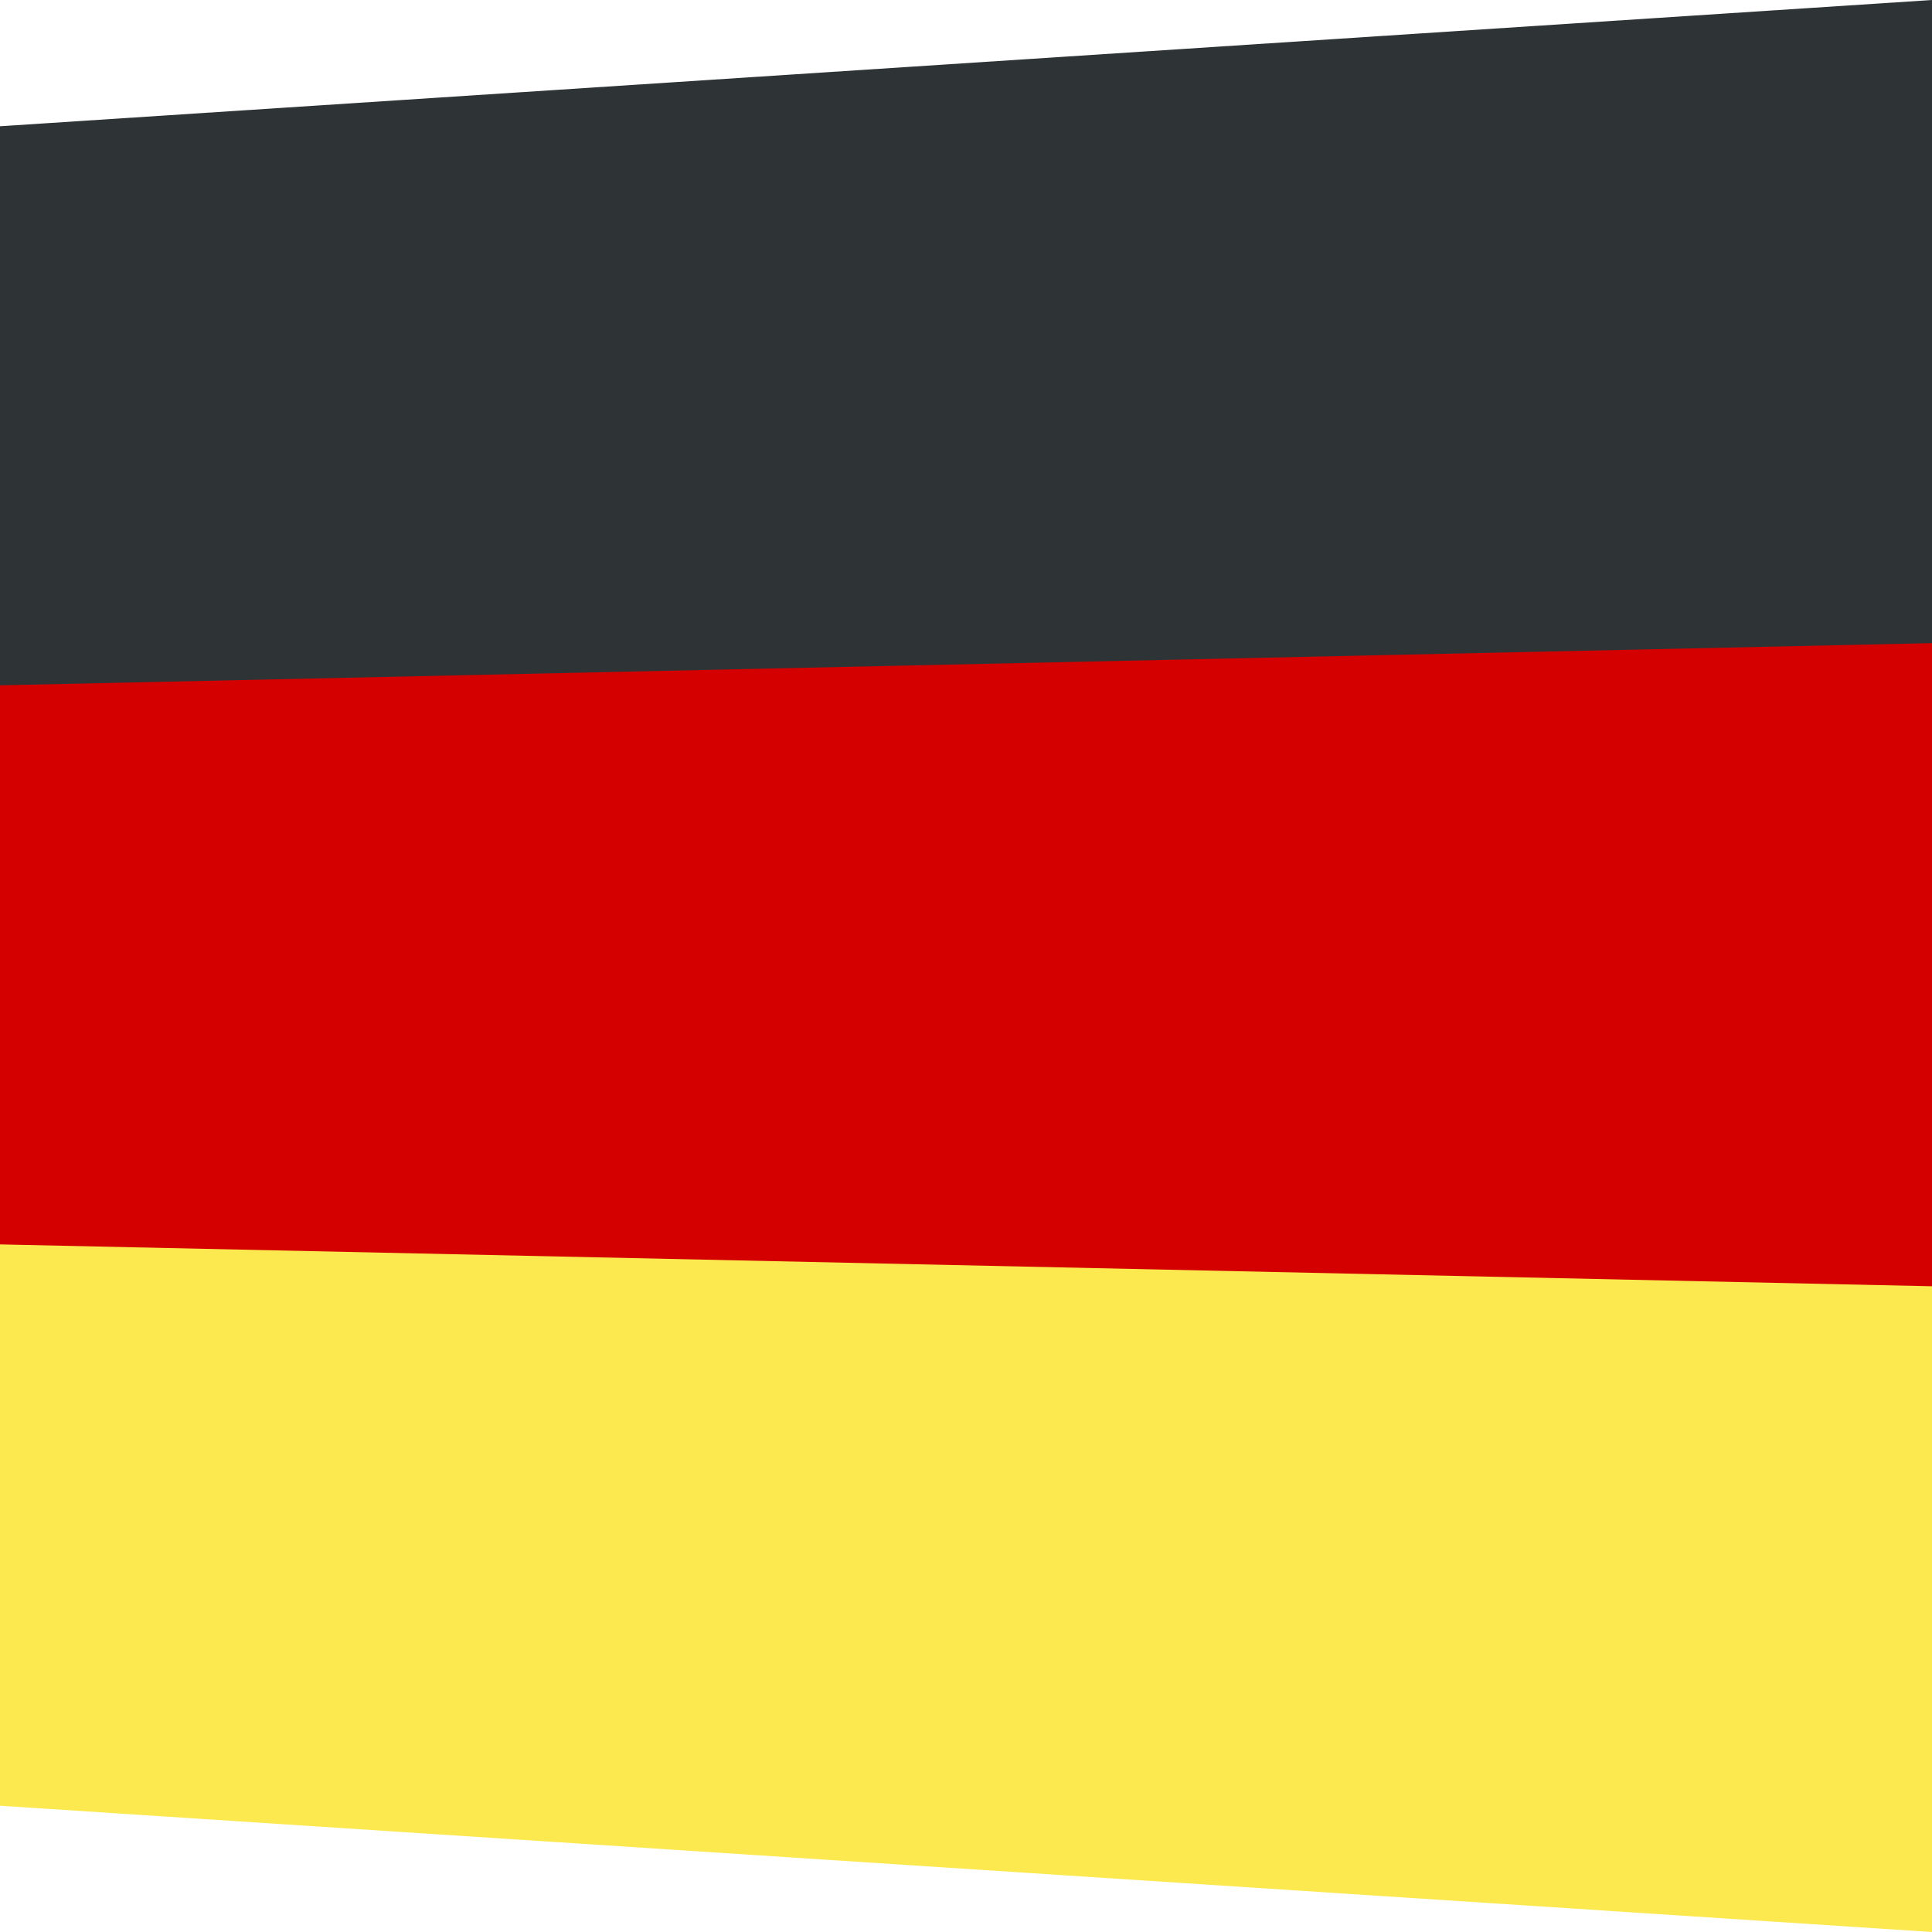
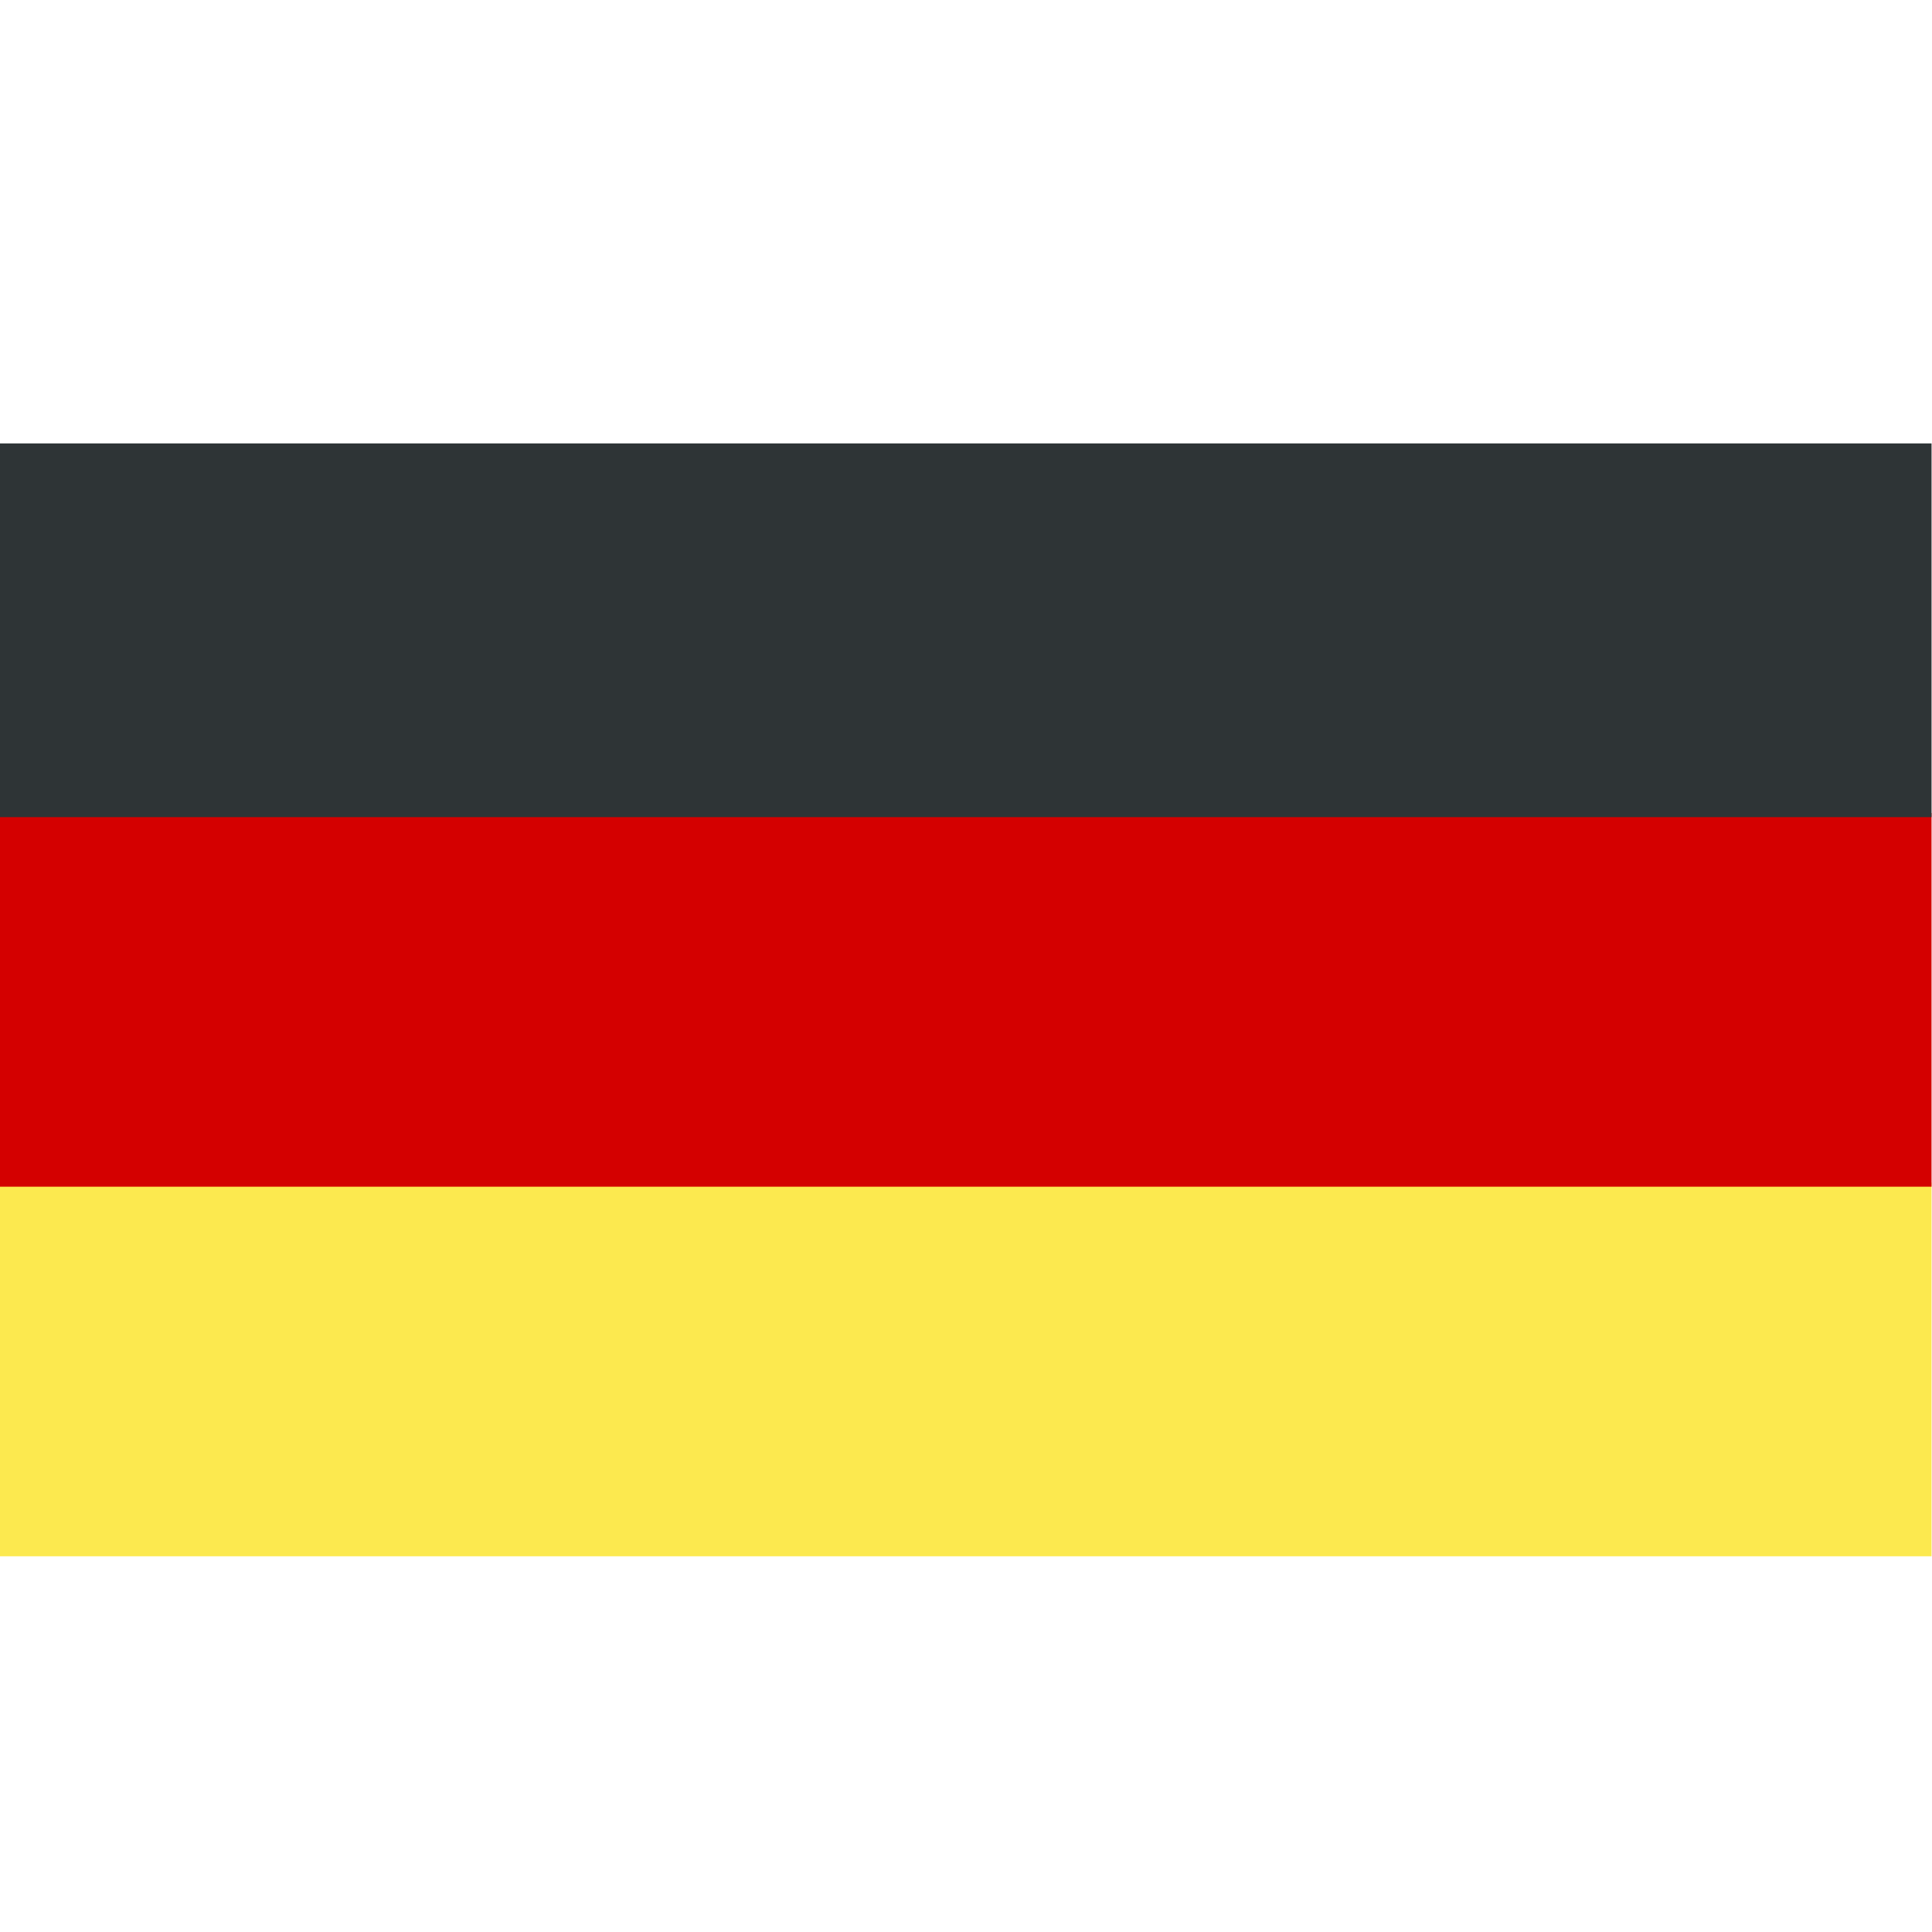
<svg xmlns="http://www.w3.org/2000/svg" width="1024" height="1024" id="svg3090" version="1.1">
  <defs id="defs3092" />
  <g id="g4059" transform="translate(0,-28.36218)" style="display:none">
    <path style="fill:#2e3436;fill-opacity:1;stroke:none" d="m 644,29.487 c -61.041,0 -111.788,26.168 -122.281,60.656 l -82.719,0 0,112.219 410,0 0,-112.219 -82.719,0 C 755.788,55.655 705.041,29.487 644,29.487 z m 0,40.781 c 30.77,0 55.719,14.833 55.719,33.125 0,18.292 -24.949,33.094 -55.719,33.094 -30.77,0 -55.719,-14.802 -55.719,-33.094 0,-18.292 24.949,-33.125 55.719,-33.125 z m -380,67.094 0,915 760,0 0,-915 -115,0 0,89.469 0,25.531 -530,0 0,-25.531 0,-89.469 -115,0 z" id="path4061" />
    <rect style="fill:#eeeeec;fill-opacity:1;stroke:none" id="rect4063" width="530" height="560" x="379" y="377.362" />
-     <path style="fill:#2e3436;fill-opacity:1;stroke:none" id="path4067" d="m 391.429,475.429 c 0,20.513 -12.152,37.143 -27.143,37.143 -14.991,0 -27.143,-16.629 -27.143,-37.143 0,-20.513 12.152,-37.143 27.143,-37.143 14.991,0 27.143,16.629 27.143,37.143 z" transform="matrix(1.473684,0,0,1.076923,-57.8421,-18.28255)" />
+     <path style="fill:#2e3436;fill-opacity:1;stroke:none" id="path4067" d="m 391.429,475.429 a 27.143,37.143 0 0 1 -27.143,37.143 27.143,37.143 0 0 1 -27.143,-37.143 27.143,37.143 0 0 1 27.143,-37.143 27.143,37.143 0 0 1 27.143,37.143 z" transform="matrix(1.473684,0,0,1.076923,-57.8421,-18.28255)" />
    <rect style="fill:#2e3436;fill-opacity:1;stroke:none" id="rect4069" width="277.792" height="60" x="570.589" y="463.717" />
    <g id="g4071" transform="translate(114,192.2857)">
-       <path style="fill:#2e3436;fill-opacity:1;stroke:none" id="path4073" d="m 391.429,475.429 c 0,20.513 -12.152,37.143 -27.143,37.143 -14.991,0 -27.143,-16.629 -27.143,-37.143 0,-20.513 12.152,-37.143 27.143,-37.143 14.991,0 27.143,16.629 27.143,37.143 z" transform="matrix(1.473684,0,0,1.076923,-171.8421,-46.92354)" />
+       <path style="fill:#2e3436;fill-opacity:1;stroke:none" id="path4073" d="m 391.429,475.429 a 27.143,37.143 0 0 1 -27.143,37.143 27.143,37.143 0 0 1 -27.143,-37.143 27.143,37.143 0 0 1 27.143,-37.143 27.143,37.143 0 0 1 27.143,37.143 z" transform="matrix(1.473684,0,0,1.076923,-171.8421,-46.92354)" />
      <rect style="fill:#2e3436;fill-opacity:1;stroke:none" id="rect4075" width="277.792" height="60" x="456.589" y="435.076" />
    </g>
    <g transform="translate(114,355.9305)" id="g4077">
-       <path transform="matrix(1.473684,0,0,1.076923,-171.8421,-46.92354)" d="m 391.429,475.429 c 0,20.513 -12.152,37.143 -27.143,37.143 -14.991,0 -27.143,-16.629 -27.143,-37.143 0,-20.513 12.152,-37.143 27.143,-37.143 14.991,0 27.143,16.629 27.143,37.143 z" id="path4079" style="fill:#2e3436;fill-opacity:1;stroke:none" />
+       <path transform="matrix(1.473684,0,0,1.076923,-171.8421,-46.92354)" d="m 391.429,475.429 a 27.143,37.143 0 0 1 -27.143,37.143 27.143,37.143 0 0 1 -27.143,-37.143 27.143,37.143 0 0 1 27.143,-37.143 27.143,37.143 0 0 1 27.143,37.143 z" id="path4079" style="fill:#2e3436;fill-opacity:1;stroke:none" />
      <rect y="435.076" x="456.589" height="60" width="277.792" id="rect4081" style="fill:#2e3436;fill-opacity:1;stroke:none" />
    </g>
  </g>
  <g style="display:none" transform="translate(0,-28.36218)" id="g4202">
    <path id="path4204" d="m 662.571,29.487 c -58.057,0 -106.324,26.168 -116.305,60.656 l -78.676,0 0,112.219 389.962,0 0,-112.219 -78.676,0 c -9.981,-34.488 -58.248,-60.656 -116.305,-60.656 z m 0,40.781 c 29.266,0 52.996,14.833 52.996,33.125 0,18.292 -23.729,33.094 -52.996,33.094 -29.266,0 -52.996,-14.802 -52.996,-33.094 0,-18.292 23.729,-33.125 52.996,-33.125 z m -361.429,67.094 0,915 722.857,0 0,-915 -109.38,0 0,89.469 0,25.531 -504.098,0 0,-25.531 0,-89.469 -109.38,0 z" style="fill:#729fcf;fill-opacity:1;stroke:none" />
    <rect y="377.362" x="410.523" height="560" width="504.098" id="rect4206" style="fill:#eeeeec;fill-opacity:1;stroke:none" />
-     <path transform="matrix(1.473684,0,0,1.076923,-57.8421,-18.28255)" d="m 391.429,475.429 c 0,20.513 -12.152,37.143 -27.143,37.143 -14.991,0 -27.143,-16.629 -27.143,-37.143 0,-20.513 12.152,-37.143 27.143,-37.143 14.991,0 27.143,16.629 27.143,37.143 z" id="path4208" style="fill:#2e3436;fill-opacity:1;stroke:none" />
+     <path transform="matrix(1.473684,0,0,1.076923,-57.8421,-18.28255)" d="m 391.429,475.429 a 27.143,37.143 0 0 1 -27.143,37.143 27.143,37.143 0 0 1 -27.143,-37.143 27.143,37.143 0 0 1 27.143,-37.143 27.143,37.143 0 0 1 27.143,37.143 z" id="path4208" style="fill:#2e3436;fill-opacity:1;stroke:none" />
    <rect y="463.717" x="592.748" height="60" width="264.216" id="rect4210" style="fill:#729fcf;fill-opacity:1;stroke:none" />
    <g style="fill:#729fcf" transform="matrix(0.9511278,0,0,1,158.4737,192.2857)" id="g4212">
-       <path transform="matrix(1.473684,0,0,1.076923,-171.8421,-46.92354)" d="m 391.429,475.429 c 0,20.513 -12.152,37.143 -27.143,37.143 -14.991,0 -27.143,-16.629 -27.143,-37.143 0,-20.513 12.152,-37.143 27.143,-37.143 14.991,0 27.143,16.629 27.143,37.143 z" id="path4214" style="fill:#729fcf;fill-opacity:1;stroke:none" />
+       <path transform="matrix(1.473684,0,0,1.076923,-171.8421,-46.92354)" d="m 391.429,475.429 a 27.143,37.143 0 0 1 -27.143,37.143 27.143,37.143 0 0 1 -27.143,-37.143 27.143,37.143 0 0 1 27.143,-37.143 27.143,37.143 0 0 1 27.143,37.143 z" id="path4214" style="fill:#729fcf;fill-opacity:1;stroke:none" />
      <rect y="435.076" x="456.589" height="60" width="277.792" id="rect4216" style="fill:#729fcf;fill-opacity:1;stroke:none" />
    </g>
    <g style="fill:#729fcf" id="g4218" transform="matrix(0.9511278,0,0,1,158.4737,355.9305)">
-       <path style="fill:#729fcf;fill-opacity:1;stroke:none" id="path4220" d="m 391.429,475.429 c 0,20.513 -12.152,37.143 -27.143,37.143 -14.991,0 -27.143,-16.629 -27.143,-37.143 0,-20.513 12.152,-37.143 27.143,-37.143 14.991,0 27.143,16.629 27.143,37.143 z" transform="matrix(1.473684,0,0,1.076923,-171.8421,-46.92354)" />
+       <path style="fill:#729fcf;fill-opacity:1;stroke:none" id="path4220" d="m 391.429,475.429 a 27.143,37.143 0 0 1 -27.143,37.143 27.143,37.143 0 0 1 -27.143,-37.143 27.143,37.143 0 0 1 27.143,-37.143 27.143,37.143 0 0 1 27.143,37.143 z" transform="matrix(1.473684,0,0,1.076923,-171.8421,-46.92354)" />
      <rect style="fill:#729fcf;fill-opacity:1;stroke:none" id="rect4222" width="277.792" height="60" x="456.589" y="435.076" />
    </g>
  </g>
  <g style="display:inline" id="layer4">
-     <g transform="matrix(1,0,0,-1.205111,2.432258,345.5429)" id="g5934">
-       <path id="rect5928" d="m 1021.568,286.731 c 0,0 -1024,-55.529 -1024,-55.529 0,0 0,-246.881 0,-246.881 0,0 1024,18.41 1024,18.41 0,0 0,284 0,284" style="fill:#2e3436;fill-opacity:1;stroke:none" />
-       <path id="rect5930" d="m 1021.568,3.874 c 0,0 -1024,-18.559 -1024,-18.559 0,0 0,-246.881 0,-246.881 0,0 1024,-18.56 1024,-18.56 0,0 0,284 0,284" style="fill:#d40000;fill-opacity:1;stroke:none" />
-       <path id="rect5932" d="m 1021.568,-278.983 c 0,0 -1024,18.411 -1024,18.411 0,0 0,-246.881 0,-246.881 0,0 1024,-55.53 1024,-55.53 0,0 0,284 0,284" style="fill:#fce94f;fill-opacity:1;stroke:none" />
+     <g id="g48" transform="matrix(1,0,0,1.080291,0,-66.22888)">
+       <rect y="641.499" x="-0.722" height="183.358" width="1024.477" id="rect46" style="fill:#fce94f;fill-opacity:1;stroke-width:1.019" />
+       <rect y="460.178" x="-0.722" height="183.358" width="1024.477" id="rect46-9" style="display:inline;fill:#d40000;fill-opacity:1;stroke-width:1.019" />
+       <rect y="278.857" x="-0.722" height="183.358" width="1024.477" id="rect46-7" style="display:inline;fill:#2e3436;fill-opacity:1;stroke-width:1.019" />
    </g>
-     <path style="fill:none;stroke:#000000;stroke-width:1px;stroke-linecap:butt;stroke-linejoin:miter;stroke-opacity:1" d="m -1904.357,-0.424 0,-889.293 1025.857,-66.354 0,1022.999 z" id="path8085" />
  </g>
  <g style="display:inline" id="layer2" />
</svg>
